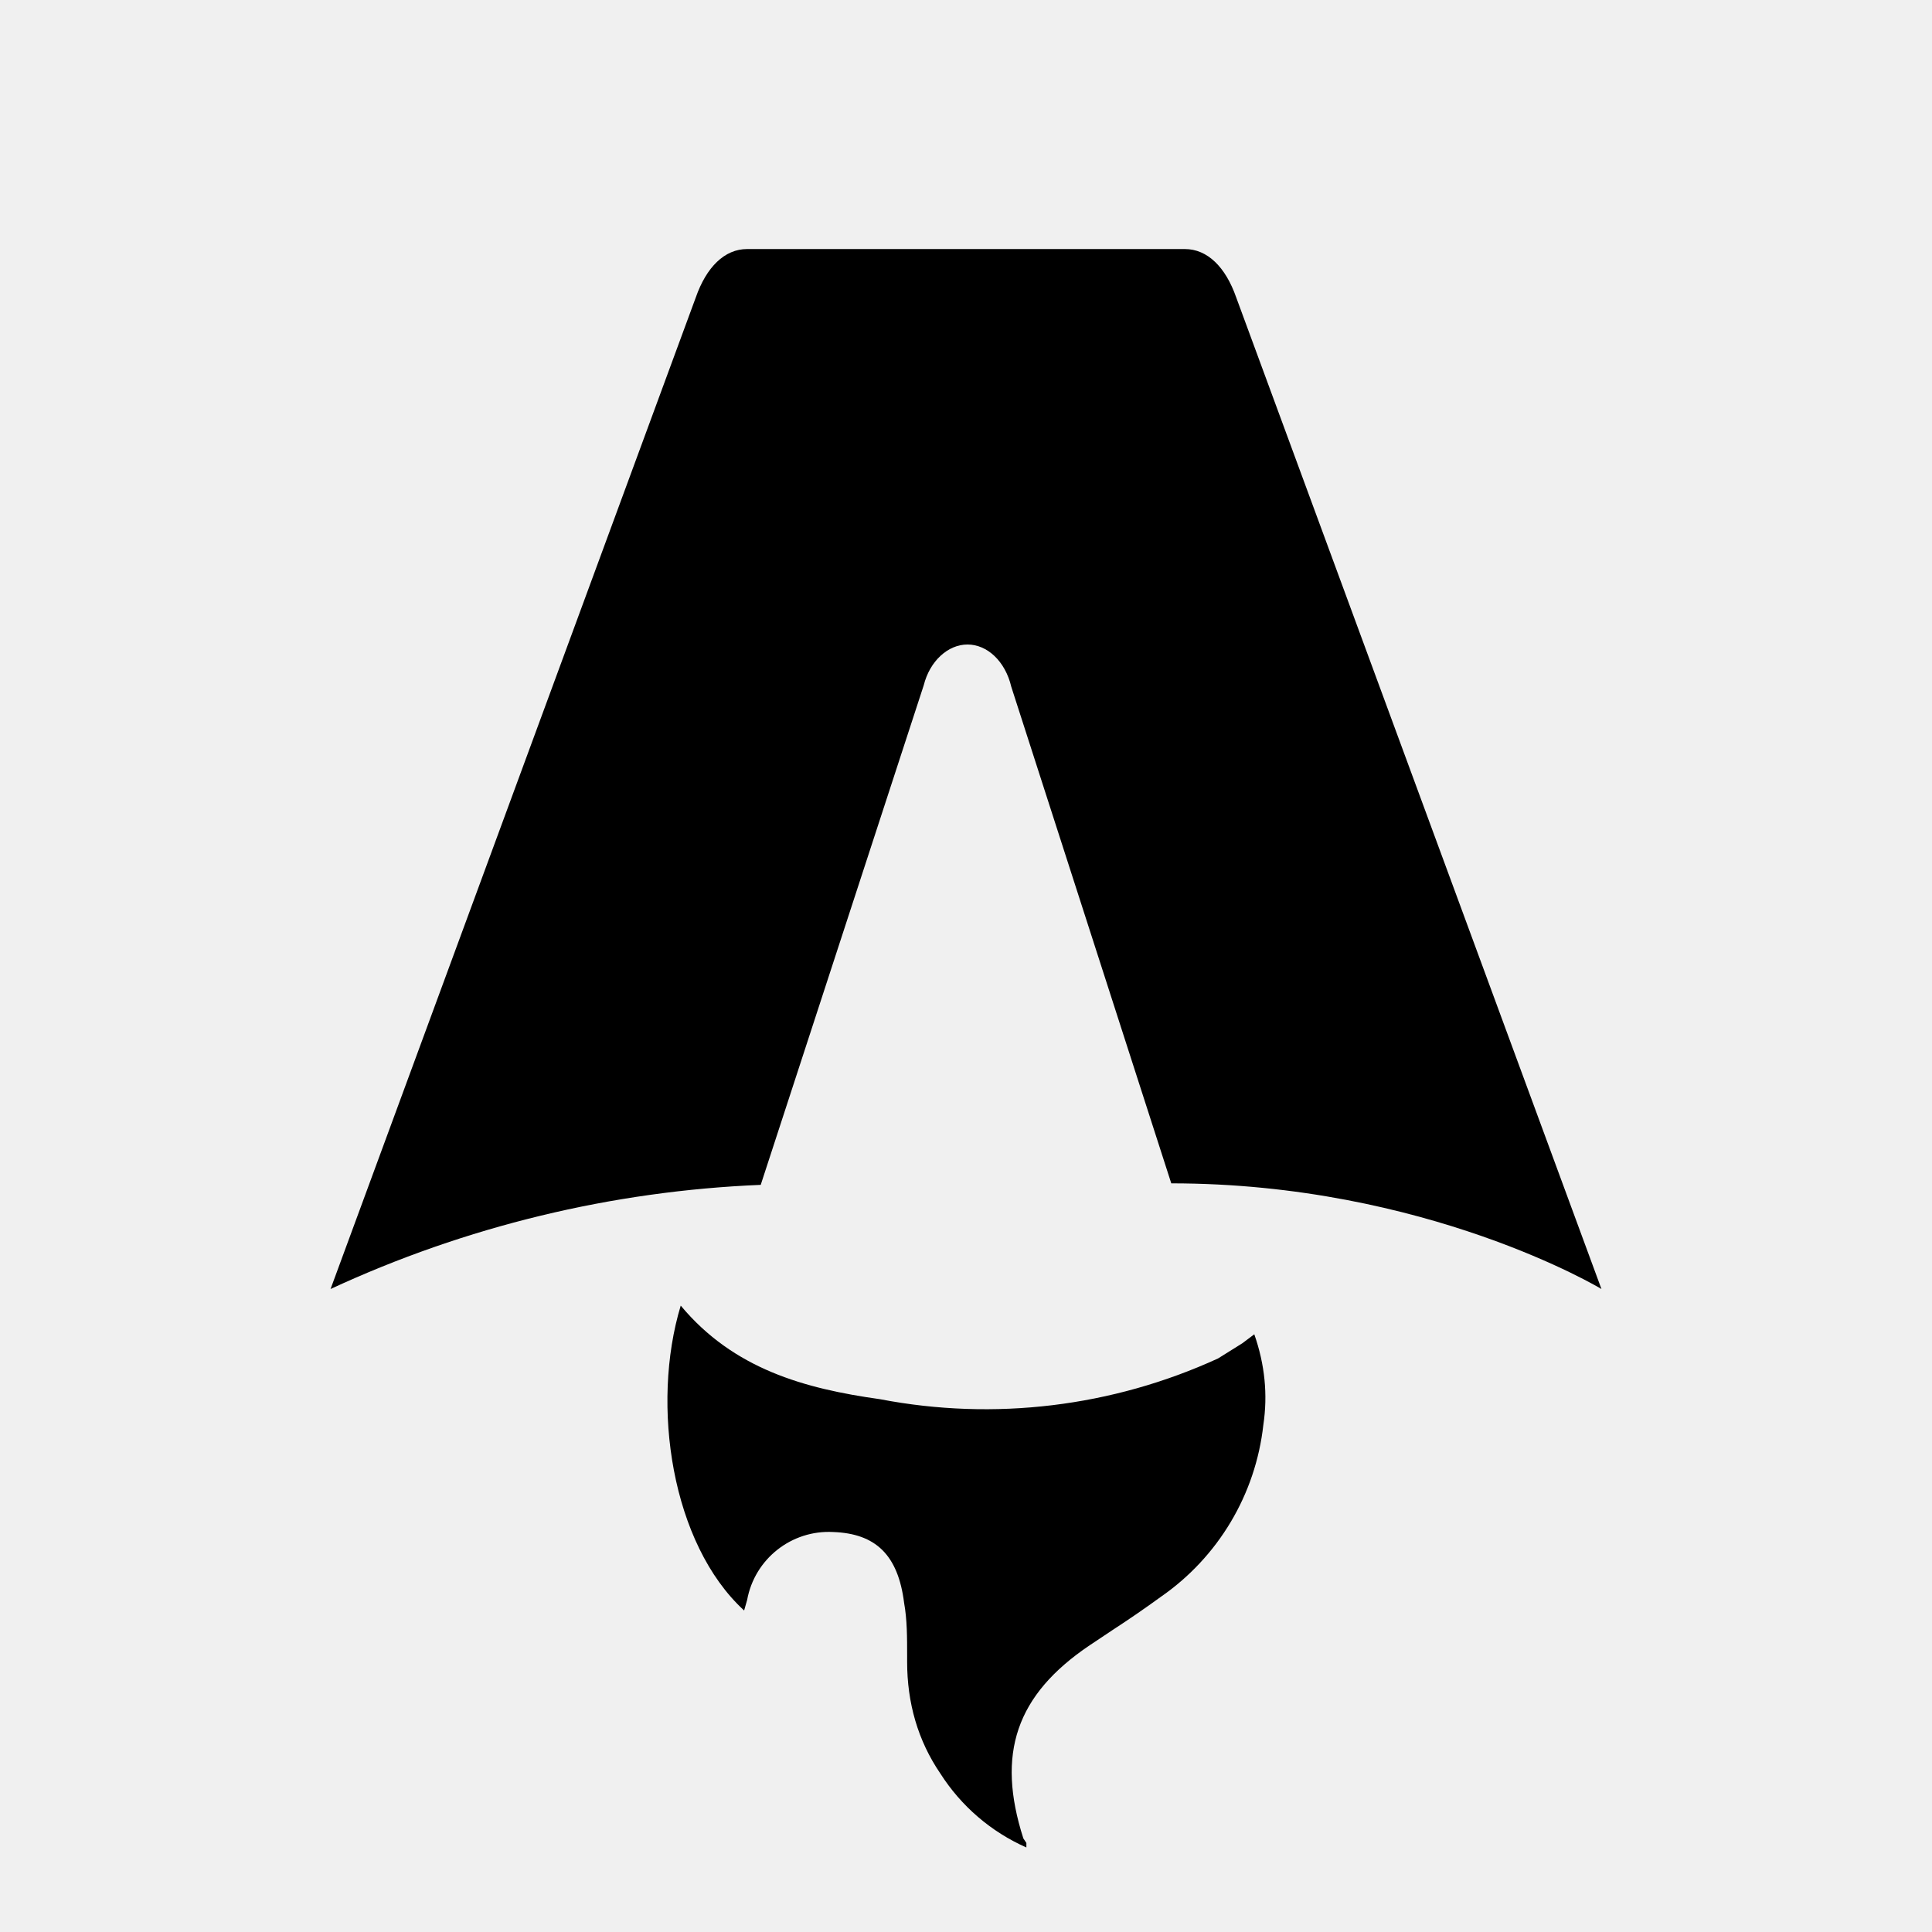
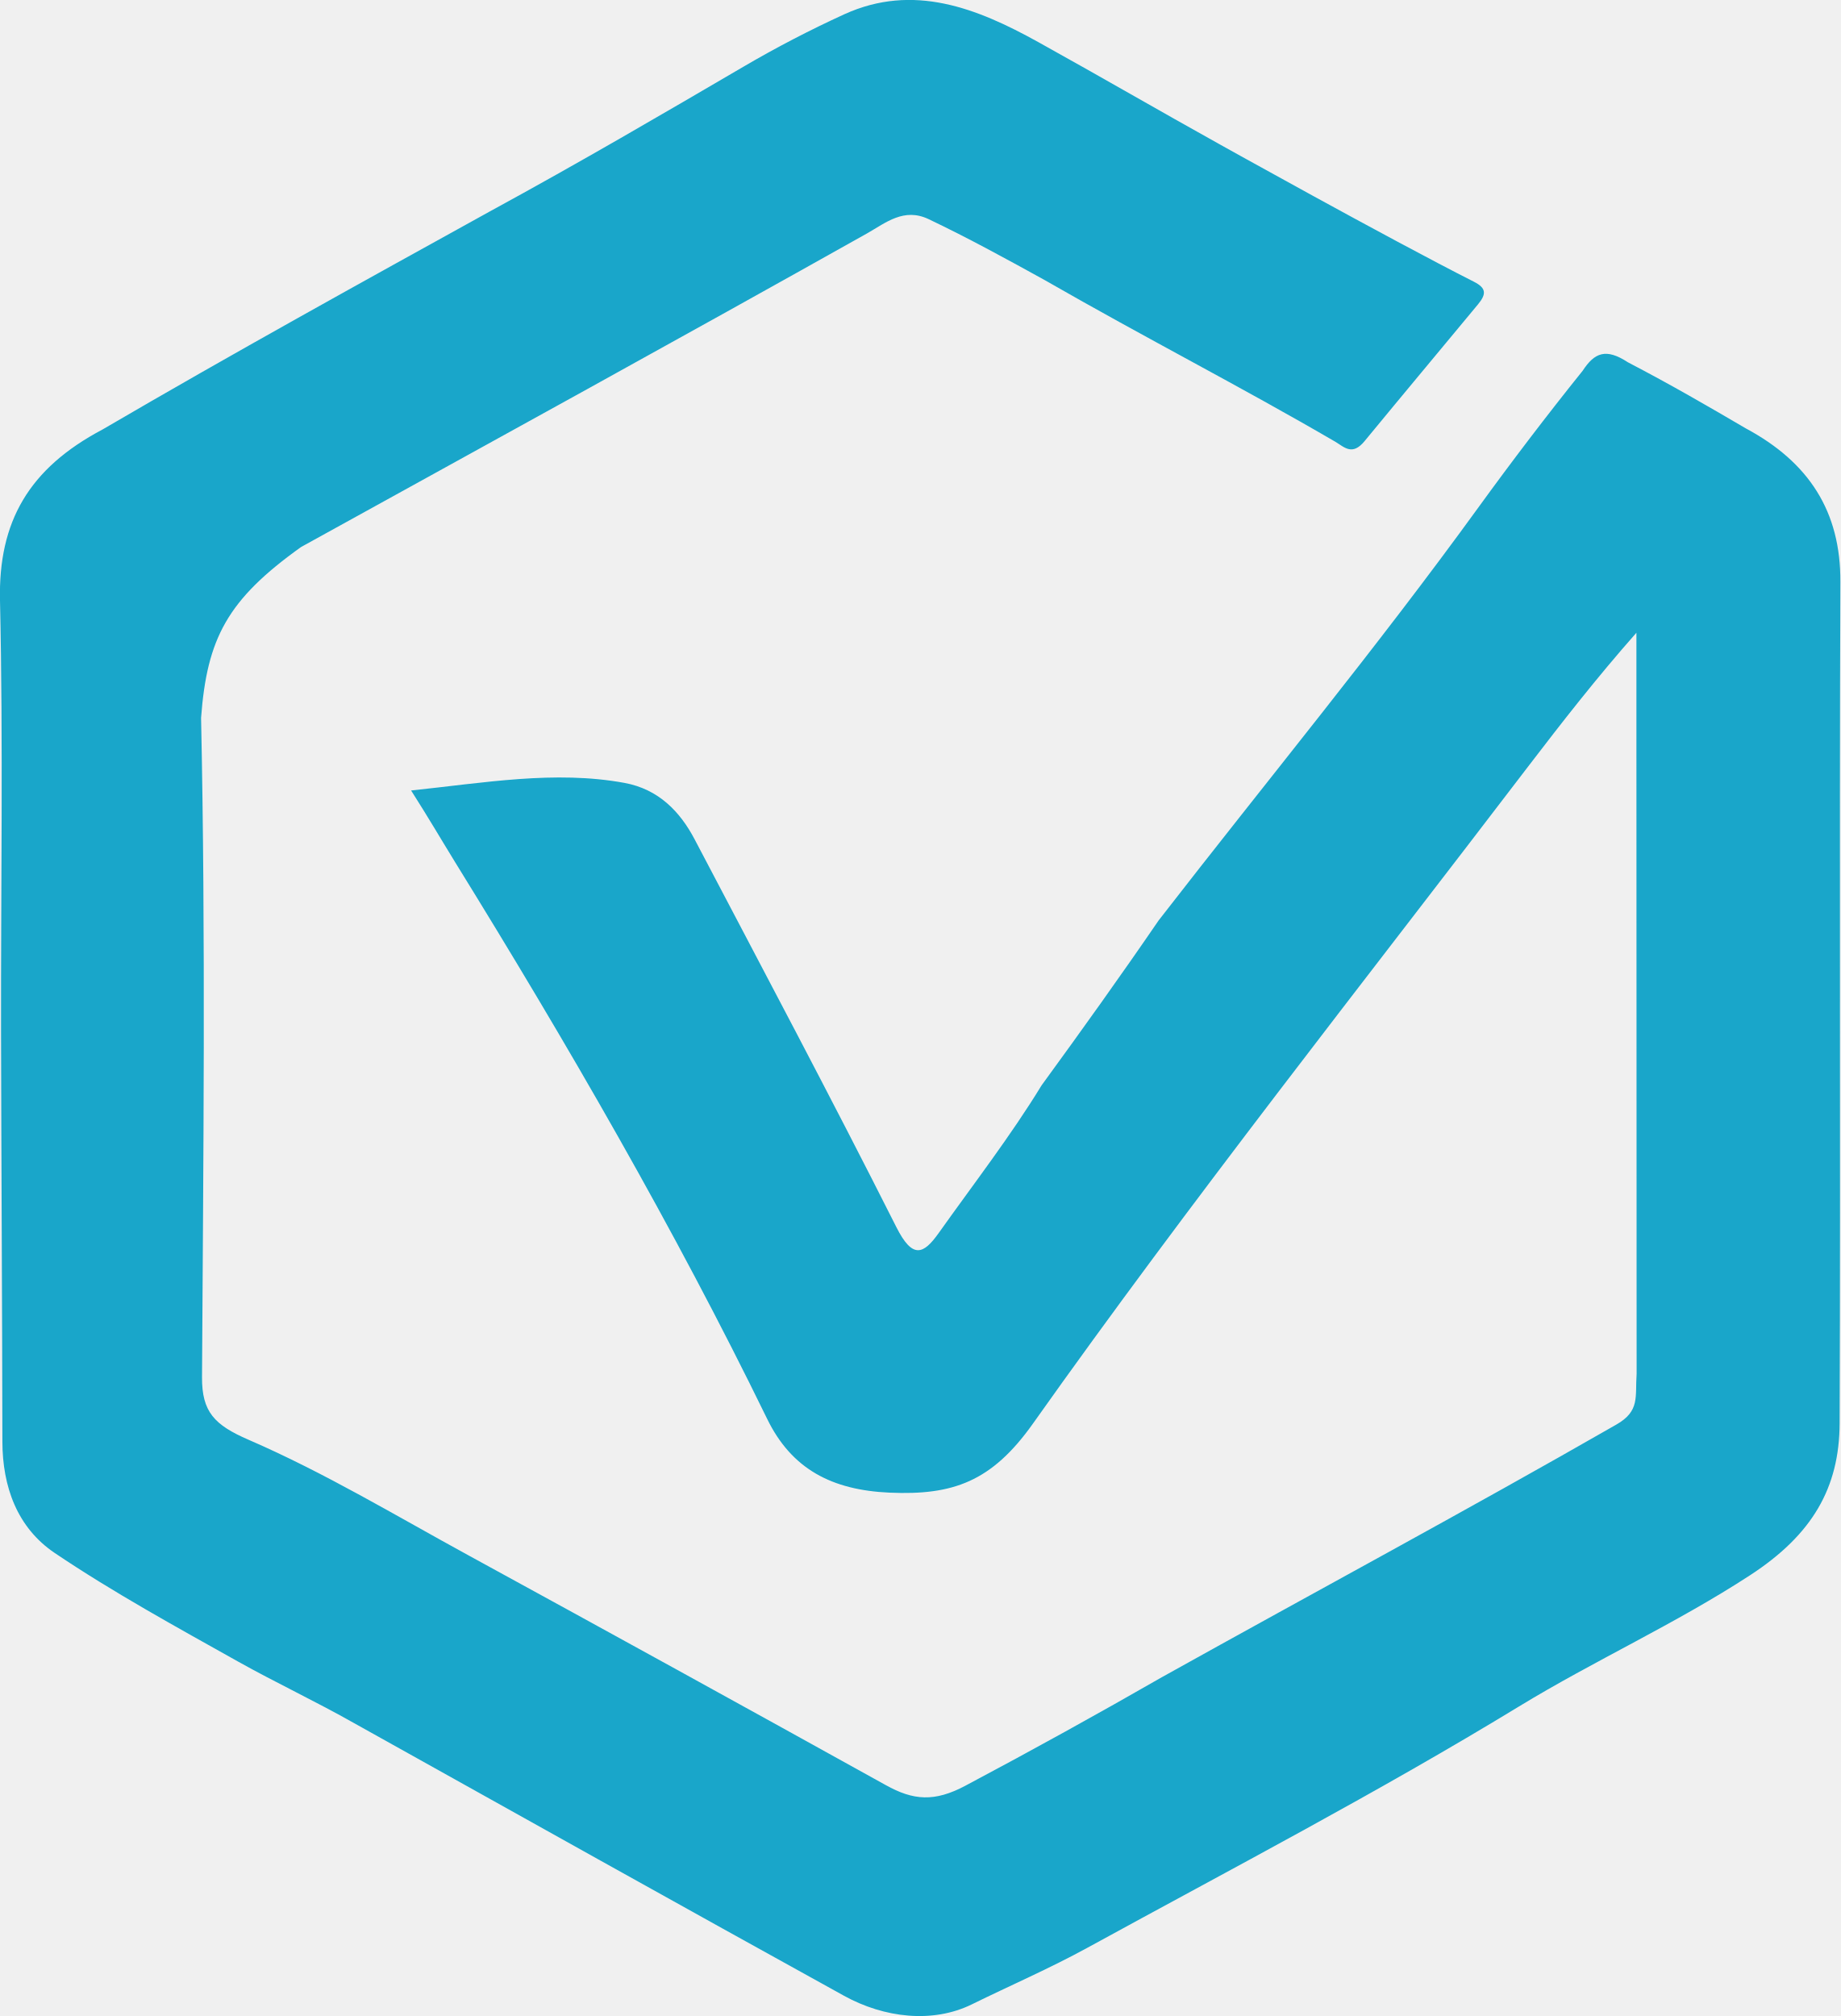
- <svg xmlns="http://www.w3.org/2000/svg" fill="none" viewBox="0 0 128 128">
-   <path d="M50.4 78.5a75.1 75.1 0 0 0-28.5 6.9l24.2-65.7c.7-2 1.9-3.2 3.4-3.2h29c1.5 0 2.7 1.2 3.4 3.2l24.2 65.7s-11.6-7-28.5-7L67 45.5c-.4-1.7-1.6-2.8-2.9-2.8-1.3 0-2.5 1.1-2.9 2.7L50.4 78.5Zm-1.1 28.2Zm-4.2-20.2c-2 6.6-.6 15.8 4.2 20.2a17.5 17.5 0 0 1 .2-.7 5.5 5.5 0 0 1 5.7-4.5c2.8.1 4.3 1.5 4.7 4.7.2 1.1.2 2.3.2 3.5v.4c0 2.7.7 5.2 2.2 7.4a13 13 0 0 0 5.7 4.9v-.3l-.2-.3c-1.8-5.6-.5-9.5 4.4-12.8l1.5-1a73 73 0 0 0 3.2-2.2 16 16 0 0 0 6.8-11.4c.3-2 .1-4-.6-6l-.8.6-1.6 1a37 37 0 0 1-22.4 2.7c-5-.7-9.7-2-13.2-6.2Z" />
-   <style>
-         path { fill: #000; }
-         @media (prefers-color-scheme: dark) {
-             path { fill: #FFF; }
-         }
-     </style>
+ <svg xmlns="http://www.w3.org/2000/svg" viewBox="0 0 523.57 573.5">
+   <path fill="#19a6ca" d="M169.3,252.62c20.6-2.15,40.94-5.79,60.72-2.15,9.67,1.78,15.79,8.17,19.91,16,19.28,36.72,38.76,73.35,57.41,110.36,4.59,9.1,7.67,7.85,12.05,1.68,9.67-13.61,20.66-27.88,29.26-42,11.58-15.88,22.68-31.41,33.31-46.93,31.28-40.36,61.85-77.32,91-117.54,9.5-13.1,19.54-26.28,29.62-38.82,3.41-5.21,6.65-6.48,12.87-2.41,12.51,6.53,22.36,12.26,33.57,18.82,17.9,9.61,27,23.6,26.87,43.7-.32,79.76.08,159.51-.21,239.26-.06,18.49-7.84,31.76-25.41,43.23-21.24,13.86-44.33,24.28-65.88,37.42-39.92,24.33-81.58,46.08-122.7,68.6-10.68,5.85-22,10.75-32.9,16.11-11.08,5.44-24.88,3.88-36.35-2.46-46.62-25.75-91.52-50.86-139.35-77.55-10.74-6.09-22.38-11.56-33.06-17.54-17.62-9.88-35.42-19.62-52.09-30.85-10.74-7.24-14.89-18.93-14.91-31.71-.05-38.87-.3-77.75-.38-116.62-.07-40.88.62-81.77-.3-122.63-.51-22.52,8.29-37.61,29.13-48.64,37.4-21.85,73.7-41.86,110.12-62C217.78,73.69,241,60.08,263.75,46.78a321.12,321.12,0,0,1,28.85-15c19.58-8.87,37.62-1.76,55.09,7.93,18.51,10.27,34.47,19.56,51.46,29-.31-.17,47.66,26.61,72.48,39.18,3.5,1.77,3.66,3.45,1.16,6.46-10.77,13-21.1,25.34-32.26,38.9-3.43,4.16-5.63,1.82-8.24.21-27-15.74-53.68-29.35-82.69-46-10.15-5.61-22-12.11-33.1-17.38-7-3.31-12.11,1-17.38,4C245.57,124.15,193.9,152.5,138,183.36c-21,15-26.76,26-28.45,48.6,1.32,62.5.64,125,.27,187.55-.06,9.88,3.52,13.61,13.25,17.82,21.63,9.37,41.91,21.61,62.61,32.91q59.41,32.47,118.6,65.3c7.93,4.43,13.92,4.86,22.68.21,19.39-10.3,37.84-20.51,55.93-30.89C427.51,480,469.55,457.44,512.17,433c6.74-3.86,5.31-7.82,5.76-14.42q0-93.17-.06-186.35V207.75c-11.37,12.87-21.26,25.59-30.76,38-47.35,62.07-95.88,123.4-140.93,187-11.71,16.51-22.75,20.41-40.76,19.62-16.36-.72-27.86-6.66-34.84-21C244.07,377,213.7,324.61,181.81,273,177.87,266.6,174.32,260.5,169.3,252.62Z" transform="translate(-52.35 -27.75)" />
</svg>
